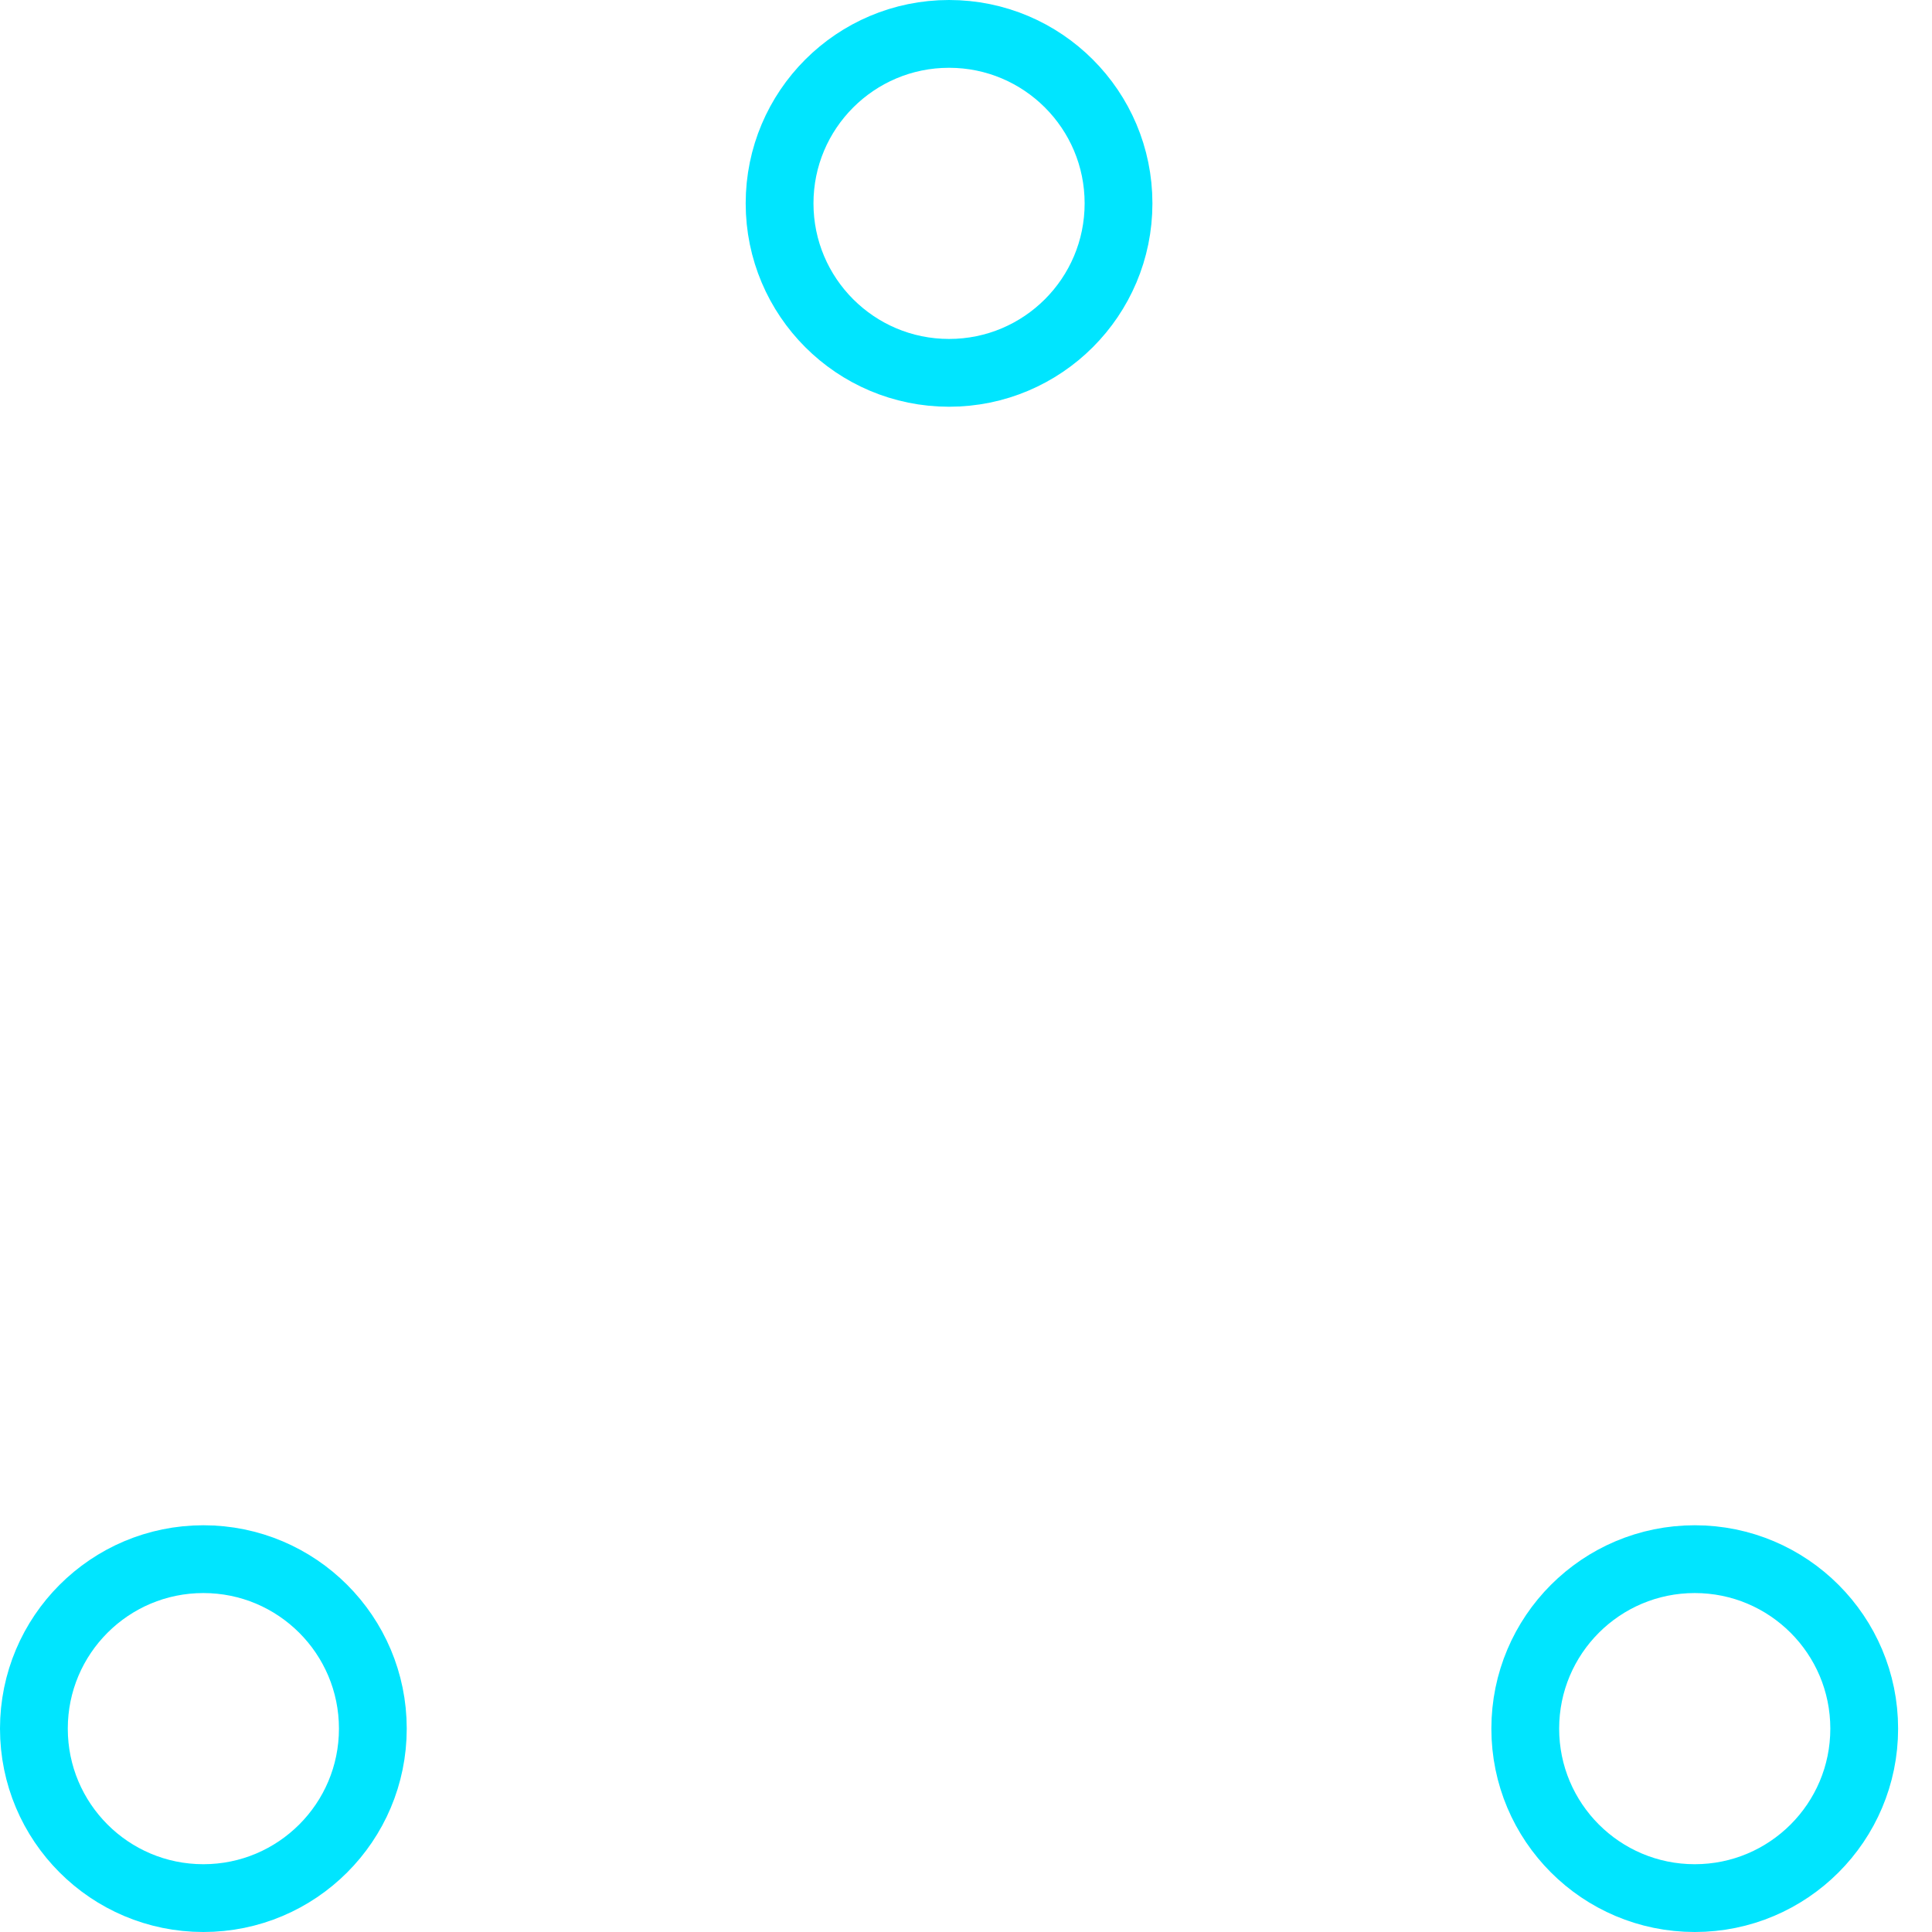
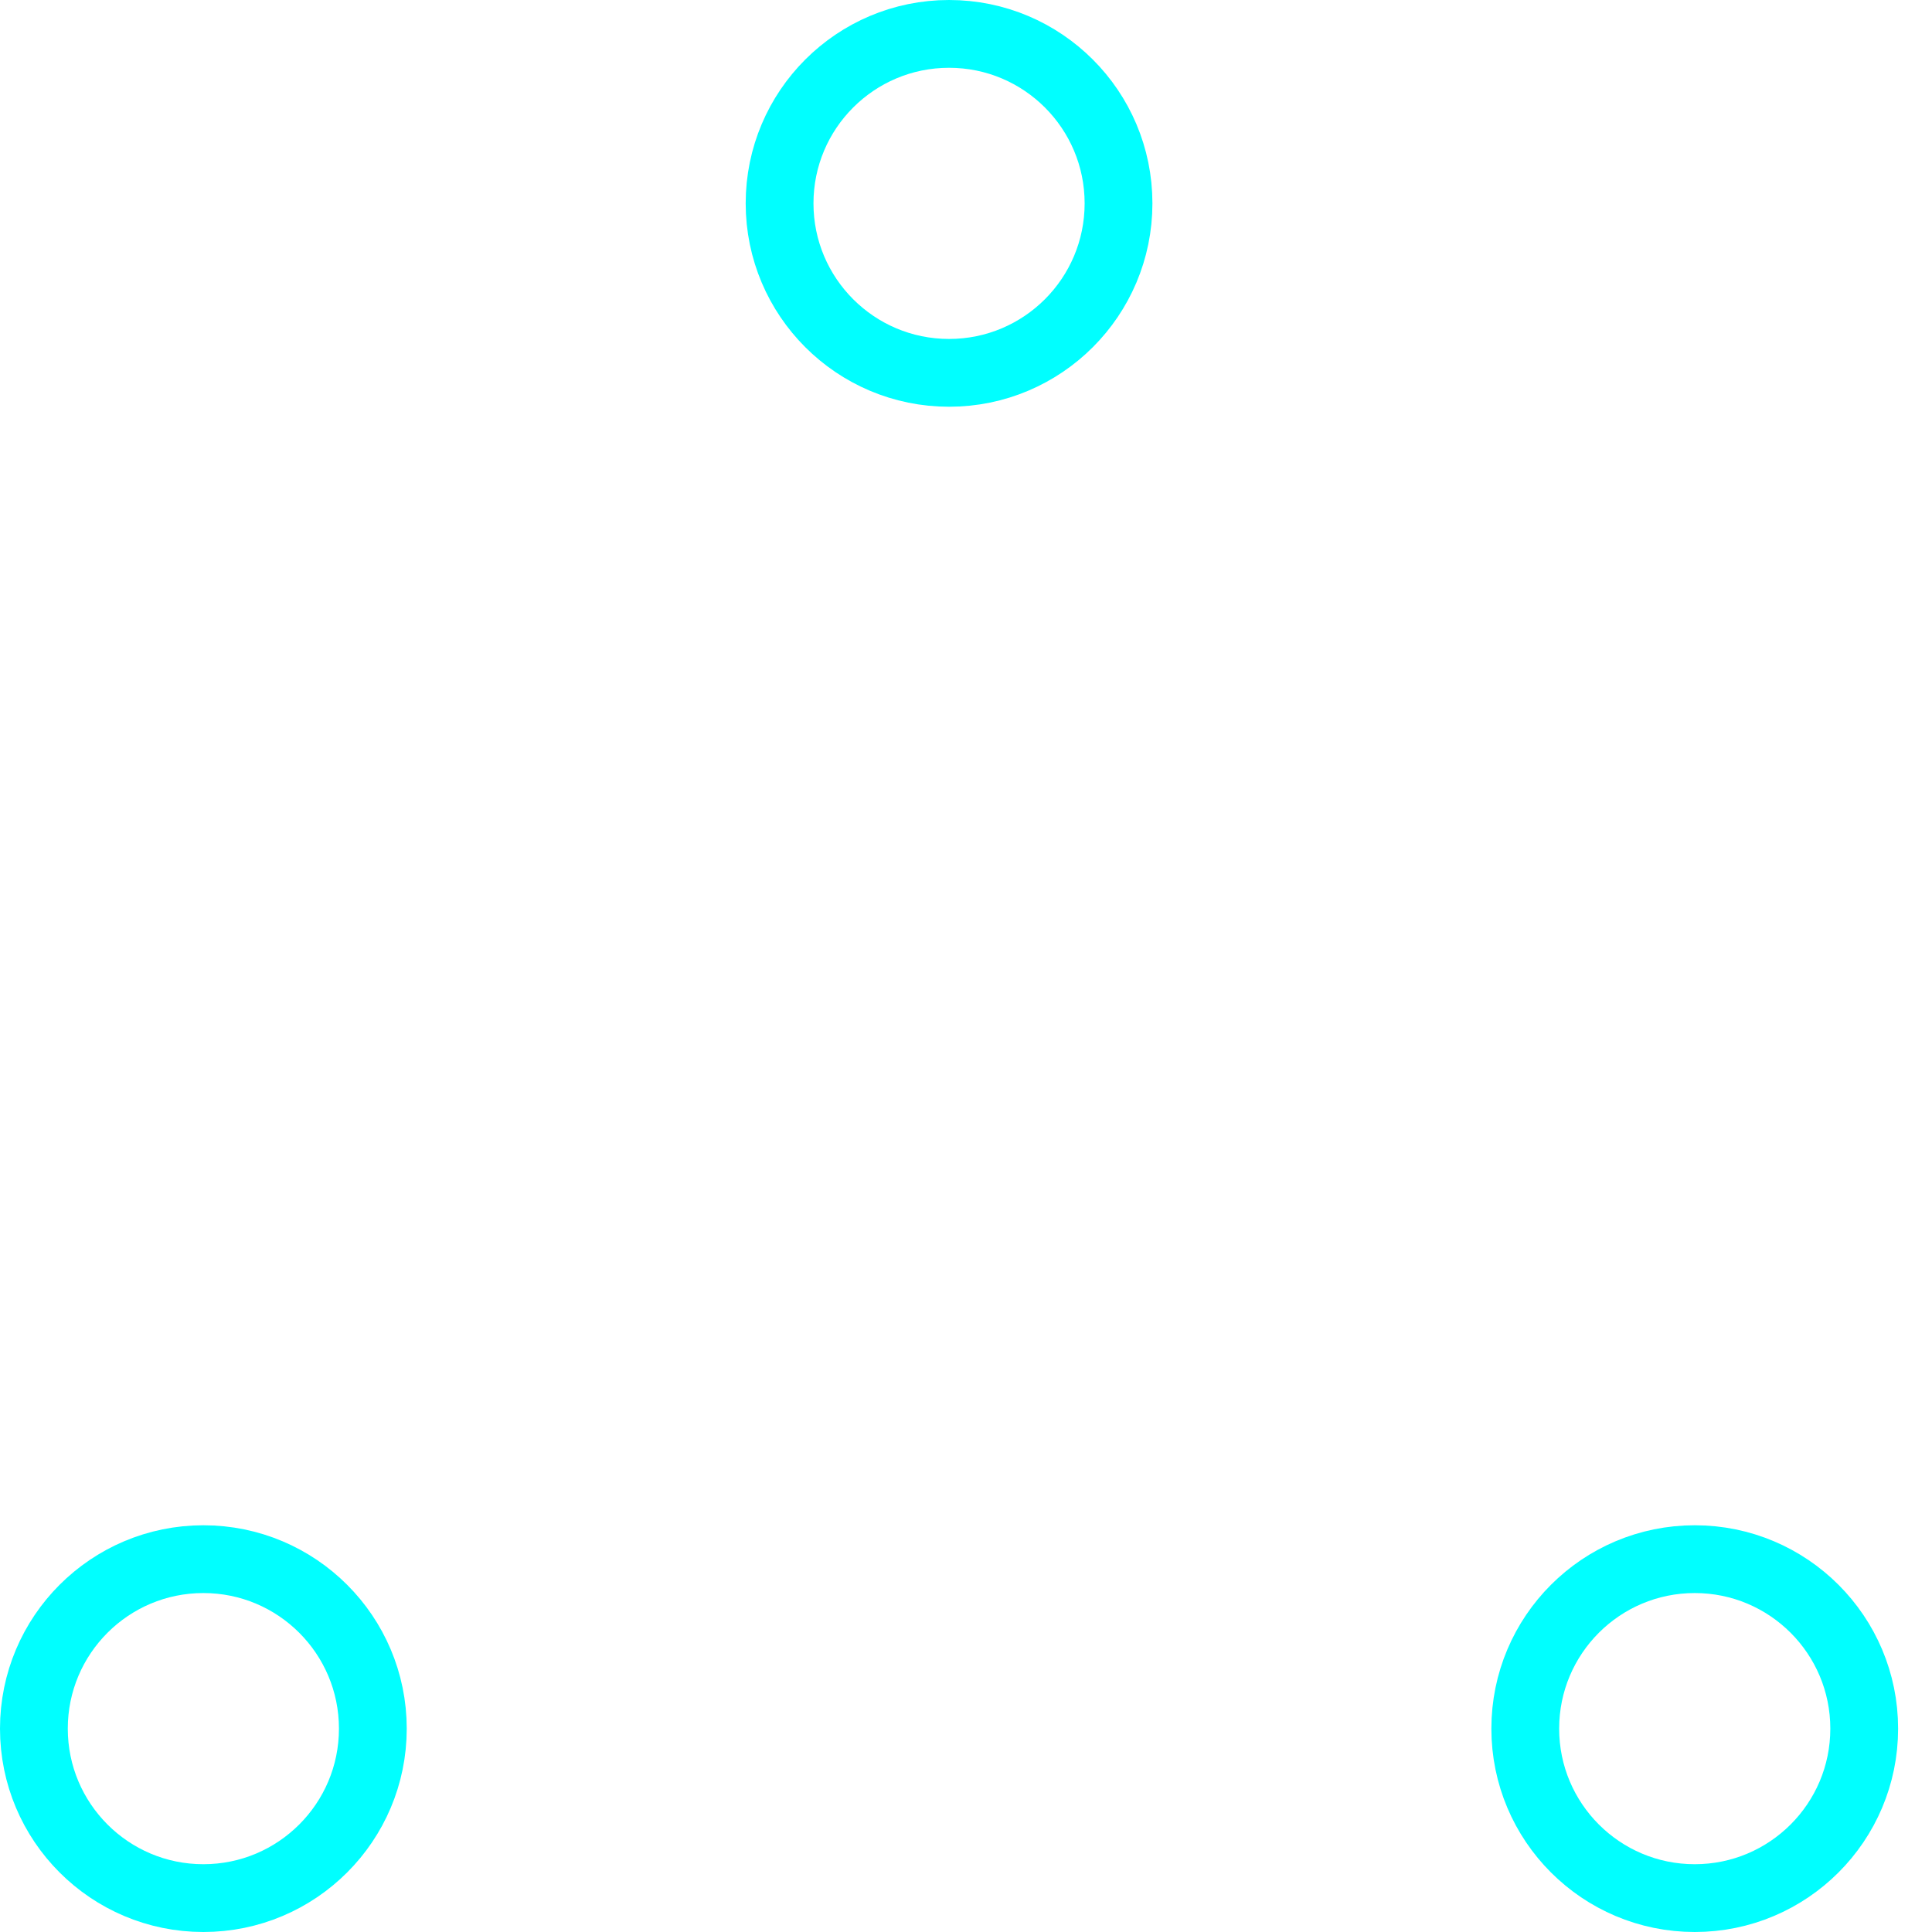
- <svg xmlns="http://www.w3.org/2000/svg" width="80" height="80" viewBox="0 0 57 57" stroke="#00e5ff">
+ <svg xmlns="http://www.w3.org/2000/svg" width="80" height="80" viewBox="0 0 57 57" stroke="#00ffff">
  <g fill="none" fill-rule="evenodd">
    <g transform="translate(1 1)" stroke-width="2">
      <circle cx="5" cy="50" r="5">
        <animate attributeName="cy" begin="0s" dur="2.2s" values="50;5;50;50" calcMode="linear" repeatCount="indefinite" />
        <animate attributeName="cx" begin="0s" dur="2.2s" values="5;27;49;5" calcMode="linear" repeatCount="indefinite" />
      </circle>
      <circle cx="27" cy="5" r="5">
        <animate attributeName="cy" begin="0s" dur="2.2s" from="5" to="5" values="5;50;50;5" calcMode="linear" repeatCount="indefinite" />
        <animate attributeName="cx" begin="0s" dur="2.2s" from="27" to="27" values="27;49;5;27" calcMode="linear" repeatCount="indefinite" />
      </circle>
      <circle cx="49" cy="50" r="5">
        <animate attributeName="cy" begin="0s" dur="2.2s" values="50;50;5;50" calcMode="linear" repeatCount="indefinite" />
        <animate attributeName="cx" from="49" to="49" begin="0s" dur="2.2s" values="49;5;27;49" calcMode="linear" repeatCount="indefinite" />
      </circle>
    </g>
  </g>
</svg>
